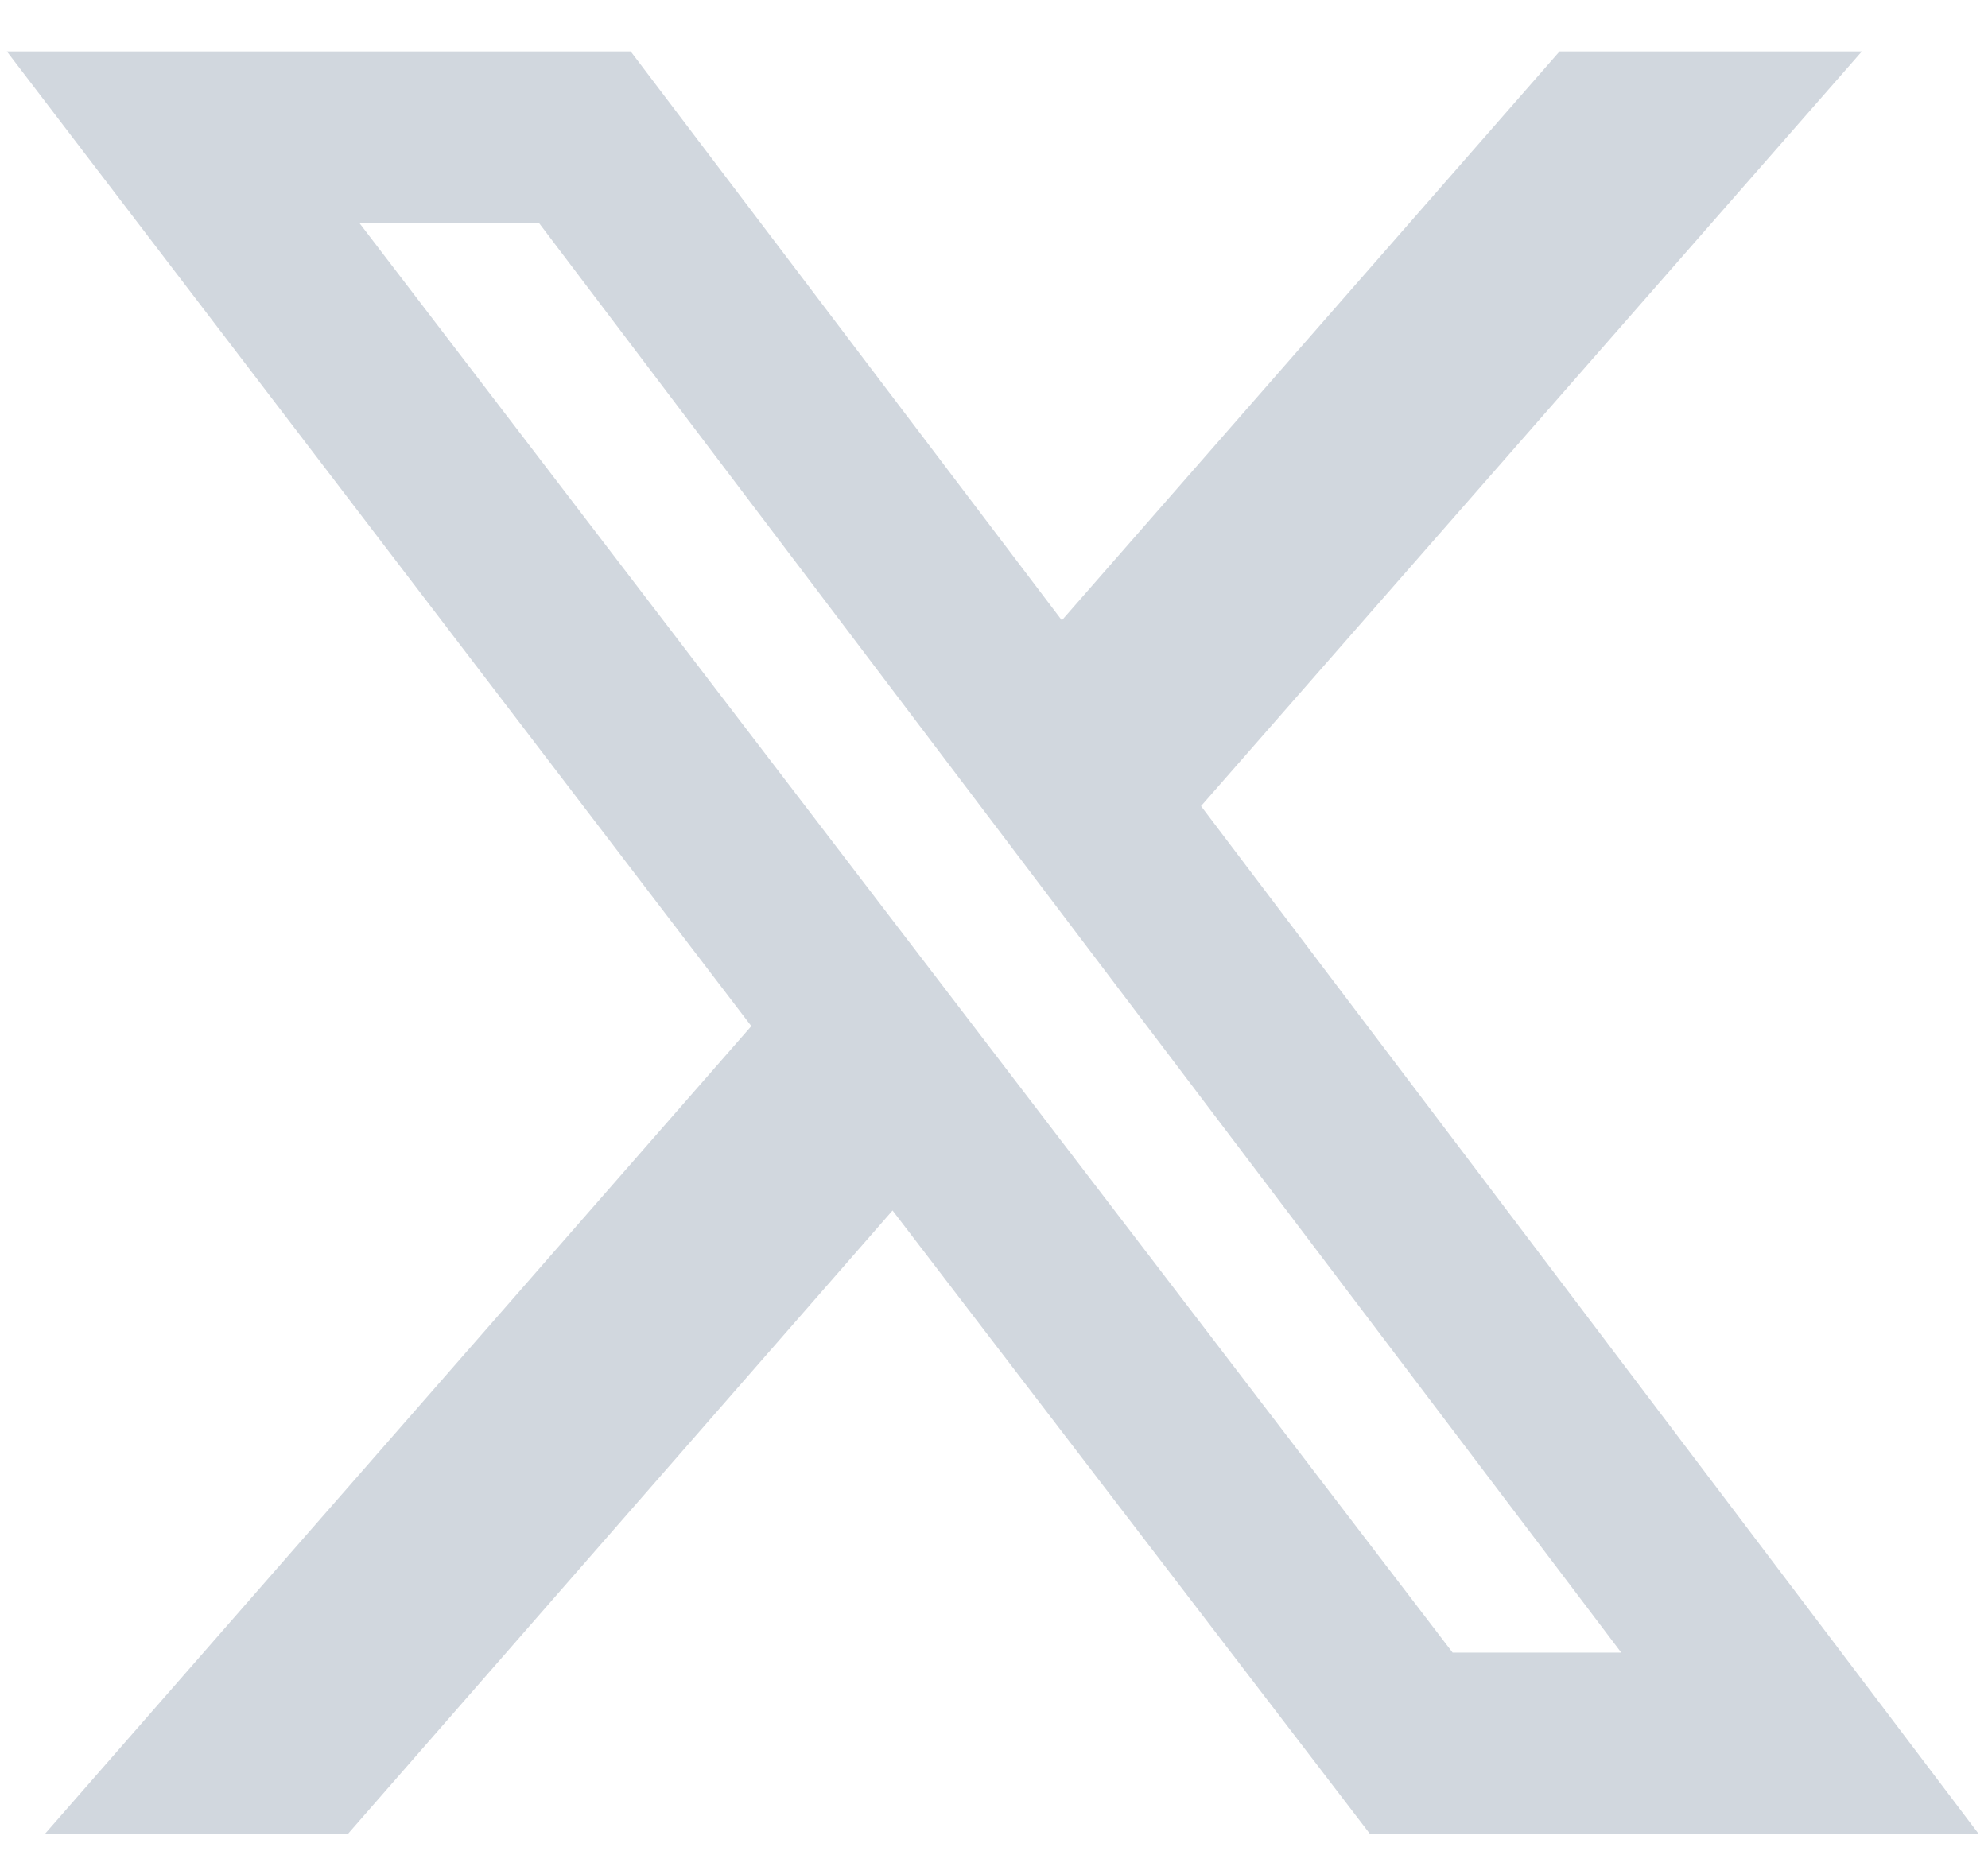
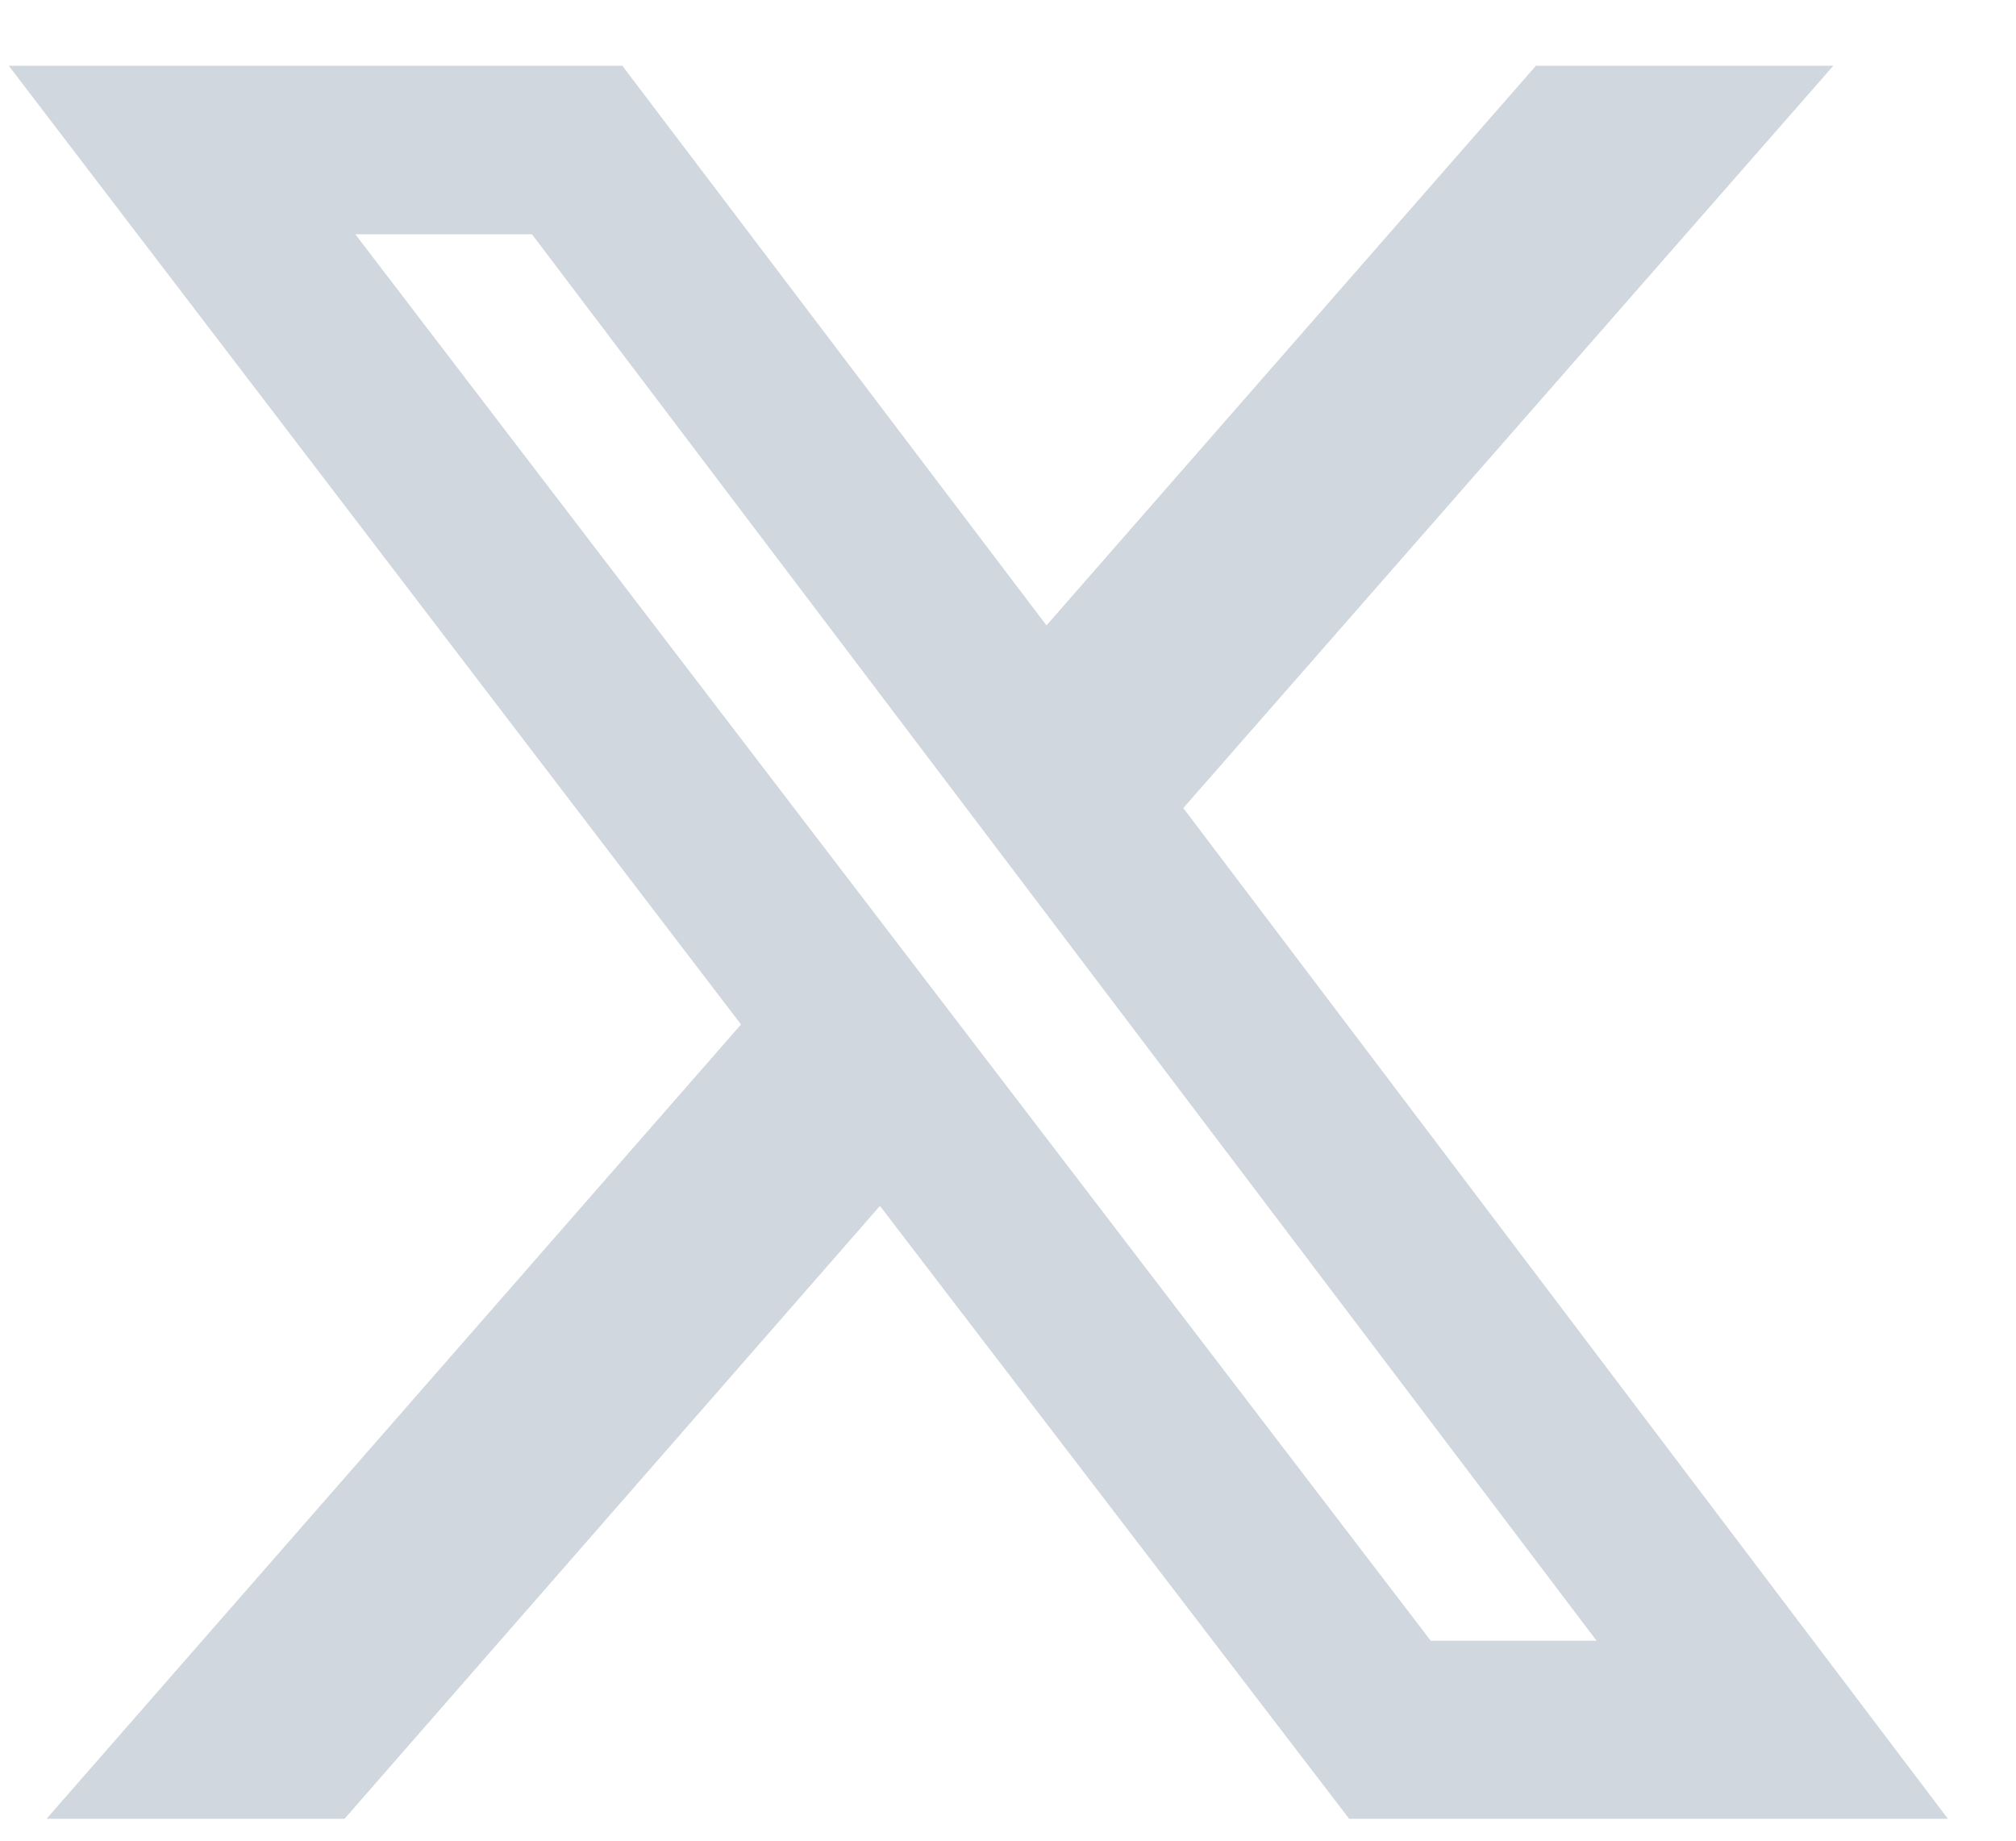
- <svg xmlns="http://www.w3.org/2000/svg" width="29" height="27" fill="none">
-   <path fill="#D1D7DE" d="M22.74.75h4.42l-9.64 11.01 11.34 14.99h-8.88l-6.96-9.09-7.94 9.09H.66l10.3-11.78L.1.75h9.1l6.29 8.3 7.26-8.3ZM21.2 24.11h2.45L7.86 3.25H5.24l15.95 20.86Z" />
+ <svg xmlns="http://www.w3.org/2000/svg" width="23" height="21" viewBox="0 0 23 21" fill="none">
+   <path d="M17.515 0.75H20.916L13.5 9.219L22.223 20.75H15.392L10.039 13.758L3.931 20.75H0.531L8.454 11.688L0.1 0.75H7.1L11.939 7.135L17.523 0.75H17.515ZM16.331 18.719H18.215L6.069 2.673H4.054L16.323 18.719H16.331Z" fill="#D1D7DE" />
</svg>
